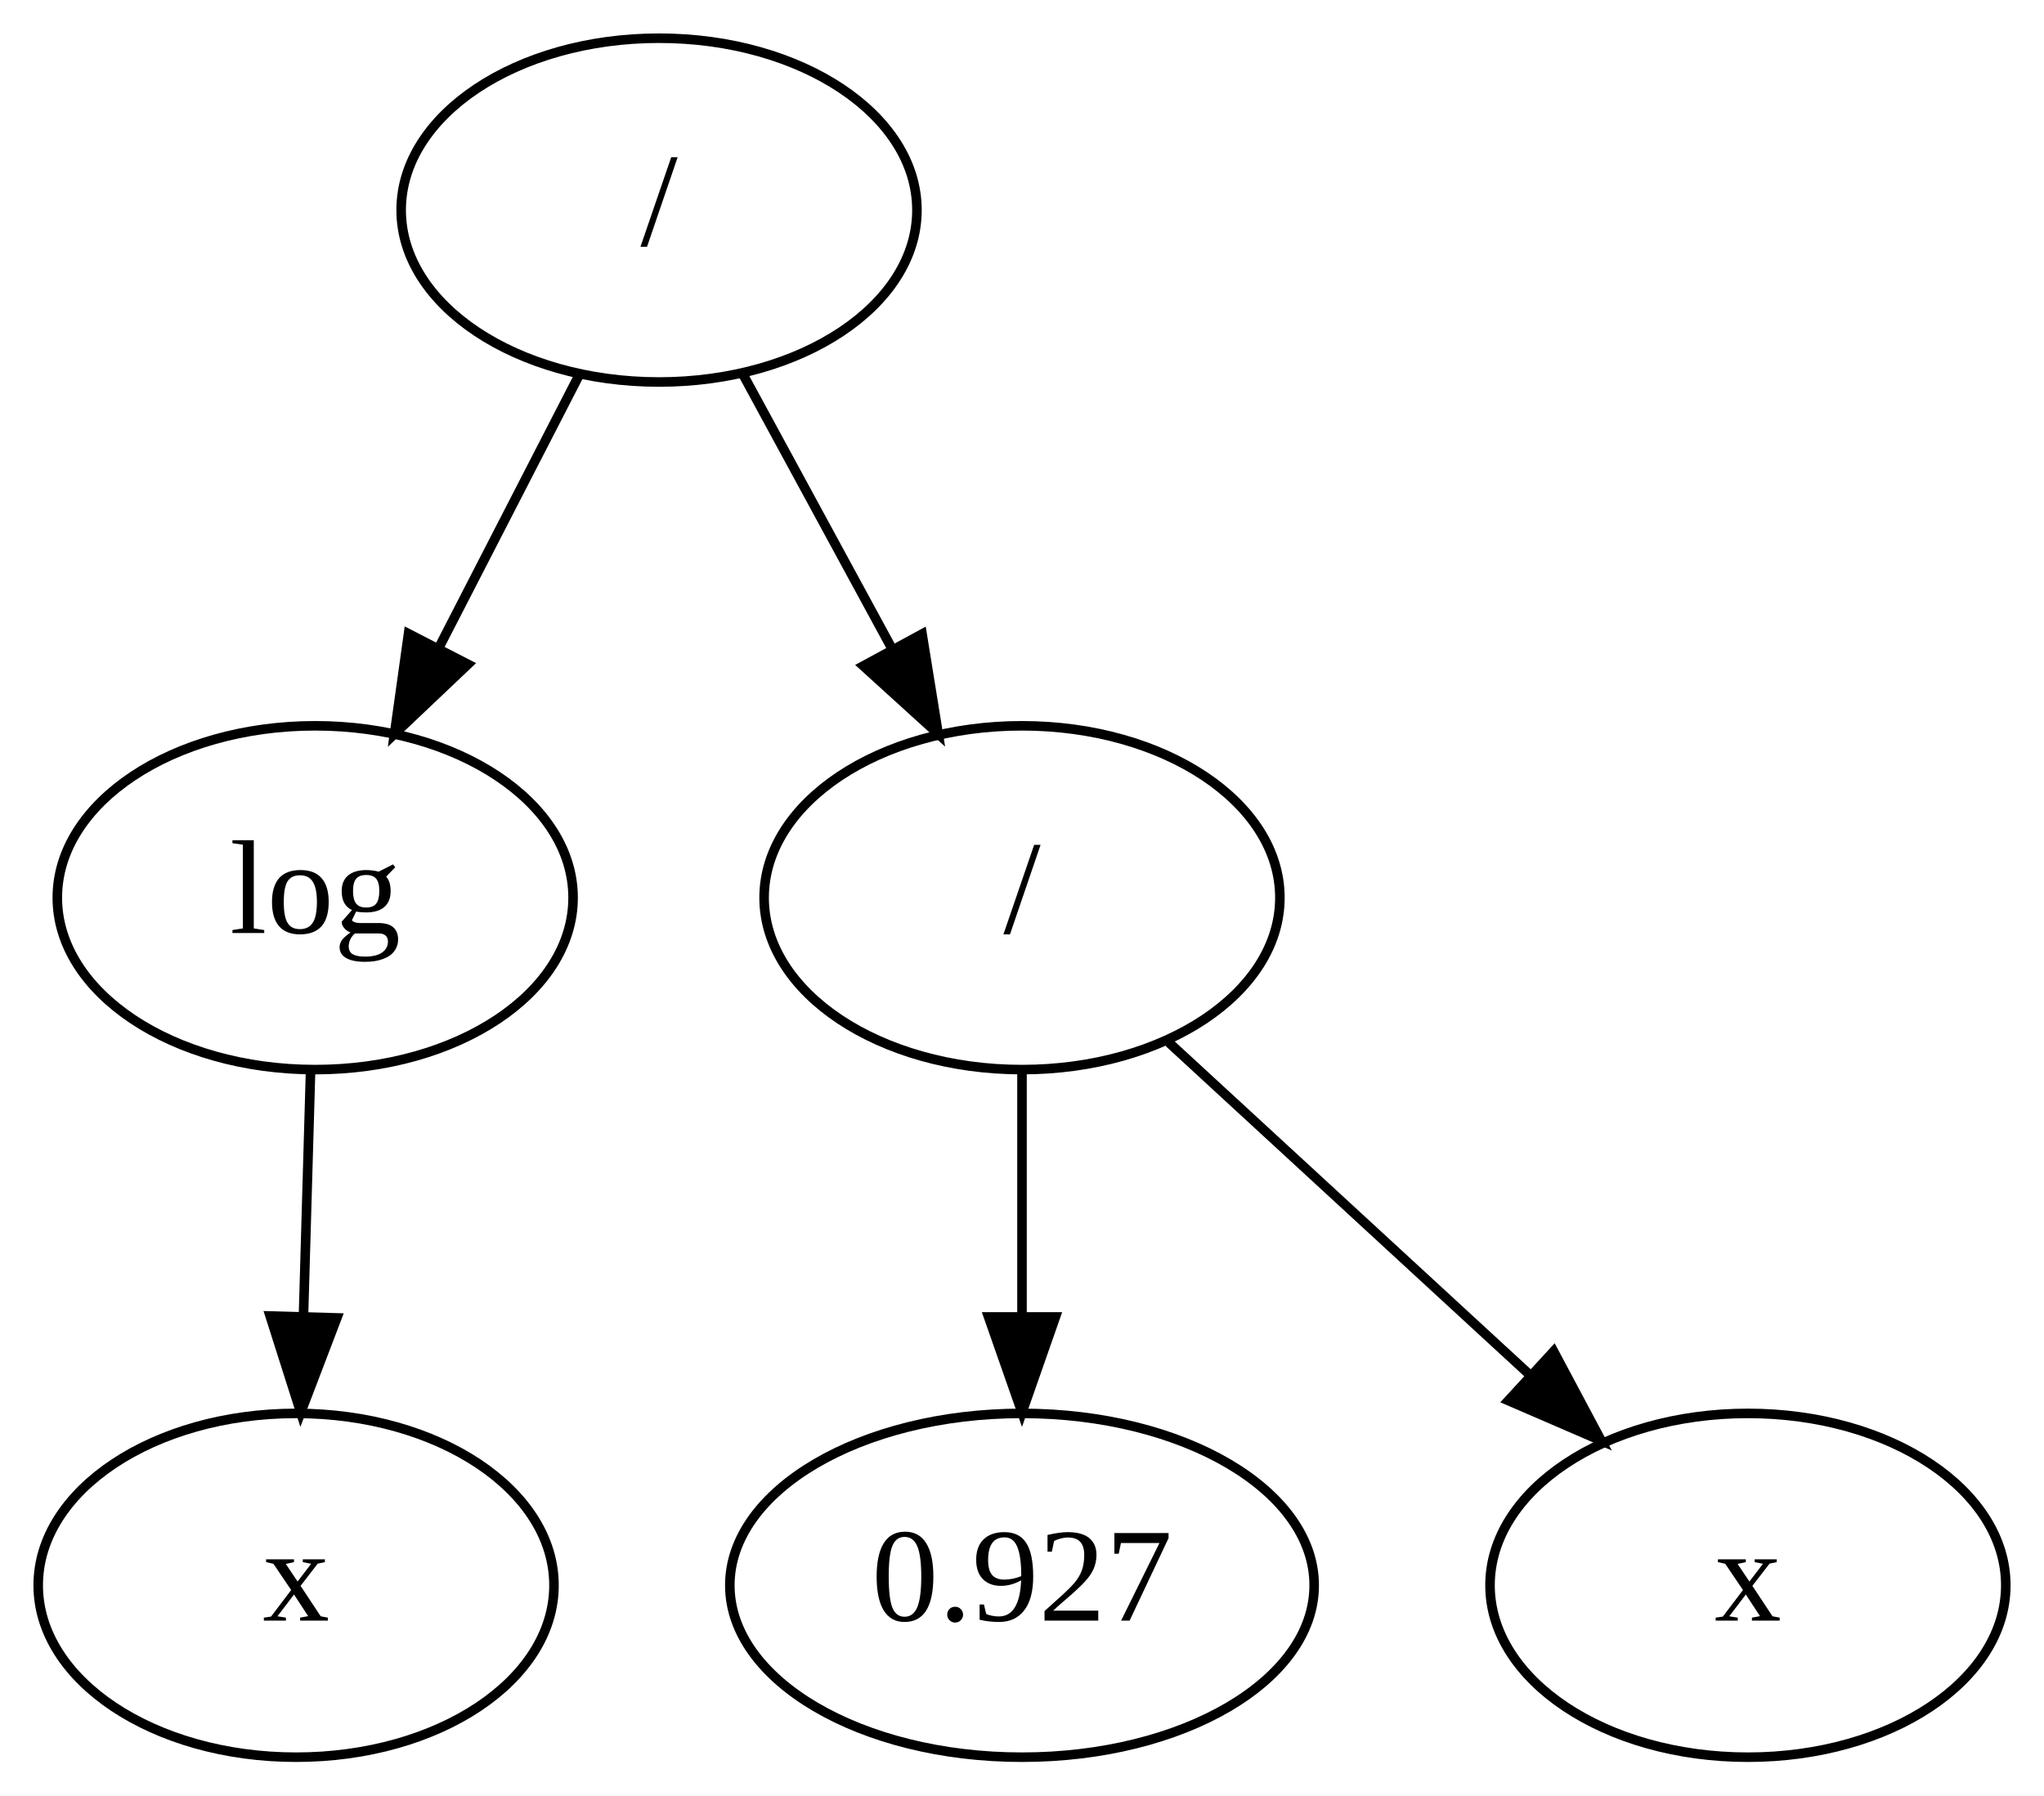
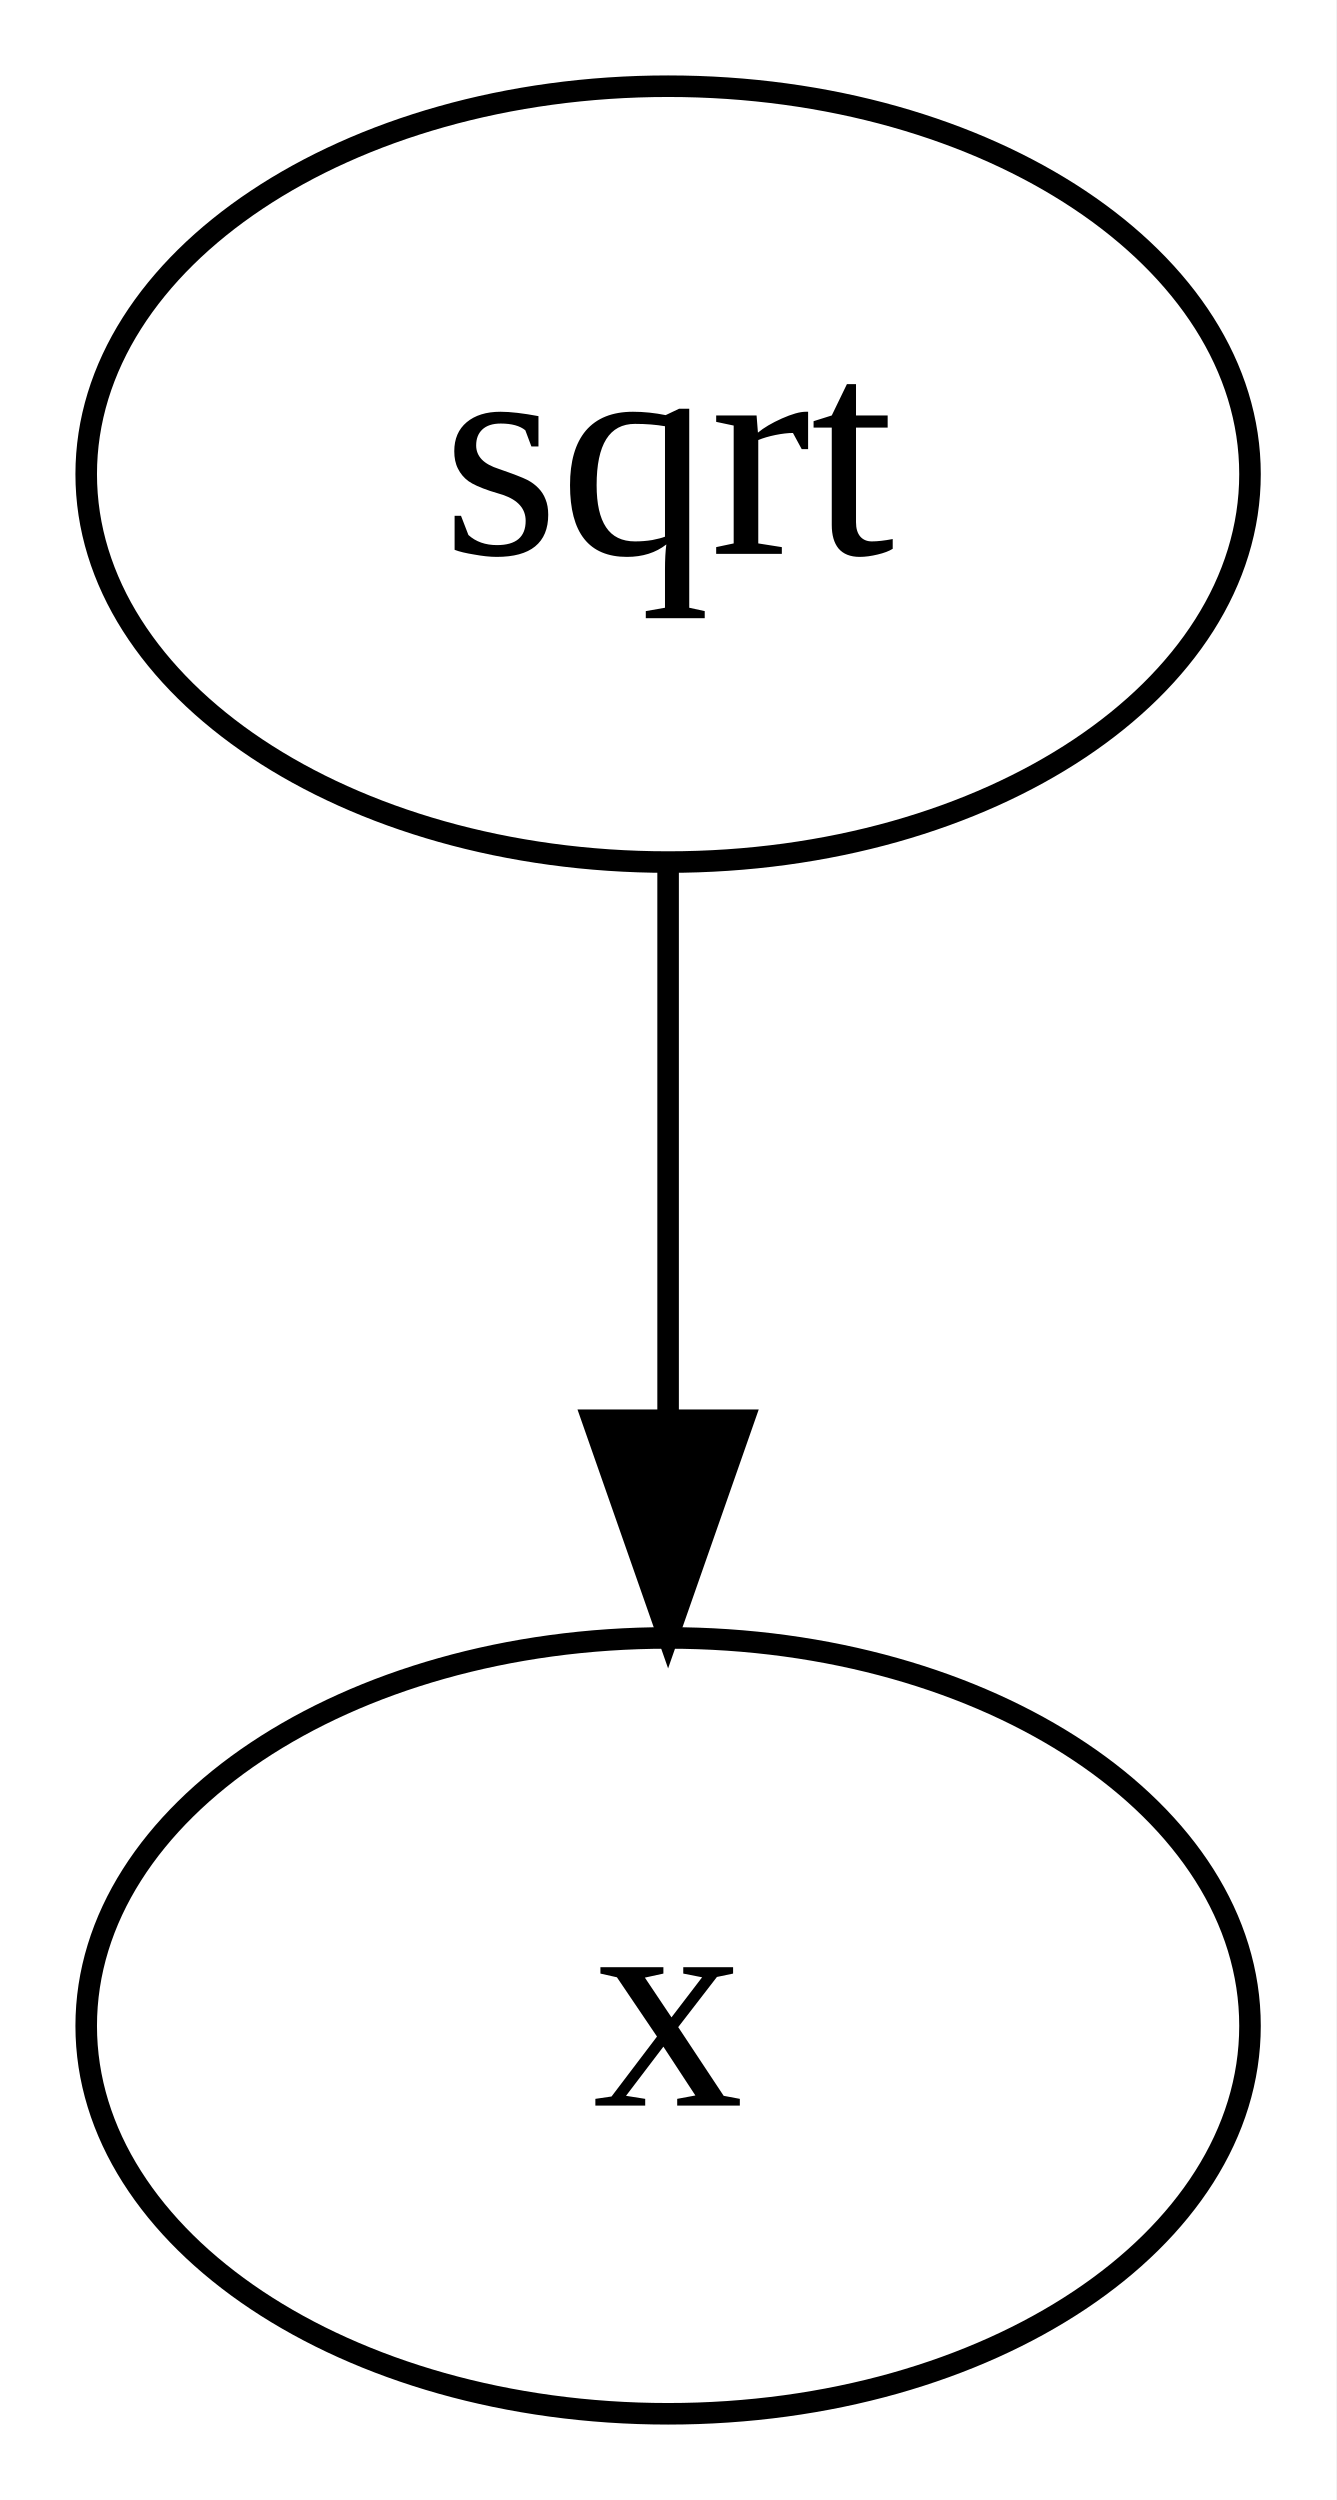
- <svg xmlns="http://www.w3.org/2000/svg" width="214pt" height="188pt" viewBox="0.00 0.00 214.00 188.00">
-   <g id="graph0" class="graph" transform="scale(1 1) rotate(0) translate(4 184)">
-     <polygon fill="white" stroke="transparent" points="-4,4 -4,-184 210,-184 210,4 -4,4" />
+ <svg xmlns="http://www.w3.org/2000/svg" width="62pt" height="116pt" viewBox="0.00 0.00 62.00 116.00">
+   <g id="graph0" class="graph" transform="scale(1 1) rotate(0) translate(4 112)">
+     <polygon fill="white" stroke="transparent" points="-4,4 -4,-112 58,-112 58,4 -4,4" />
    <g id="node1" class="node">
-       <ellipse fill="none" stroke="black" cx="65" cy="-162" rx="27" ry="18" />
-       <text text-anchor="middle" x="65" y="-158.3" font-family="Times New Roman,serif" font-size="14.00">/</text>
+       <ellipse fill="none" stroke="black" cx="27" cy="-90" rx="27" ry="18" />
+       <text text-anchor="middle" x="27" y="-86.3" font-family="Times New Roman,serif" font-size="14.00">sqrt</text>
    </g>
    <g id="node2" class="node">
-       <ellipse fill="none" stroke="black" cx="29" cy="-90" rx="27" ry="18" />
-       <text text-anchor="middle" x="29" y="-86.3" font-family="Times New Roman,serif" font-size="14.00">log</text>
-     </g>
-     <g id="edge1" class="edge">
-       <path fill="none" stroke="black" d="M56.65,-144.76C52.29,-136.28 46.85,-125.71 41.96,-116.2" />
-       <polygon fill="black" stroke="black" points="44.99,-114.44 37.3,-107.15 38.77,-117.64 44.99,-114.44" />
-     </g>
-     <g id="node3" class="node">
-       <ellipse fill="none" stroke="black" cx="103" cy="-90" rx="27" ry="18" />
-       <text text-anchor="middle" x="103" y="-86.3" font-family="Times New Roman,serif" font-size="14.00">/</text>
-     </g>
-     <g id="edge2" class="edge">
-       <path fill="none" stroke="black" d="M73.81,-144.76C78.42,-136.28 84.16,-125.71 89.32,-116.2" />
-       <polygon fill="black" stroke="black" points="92.54,-117.61 94.23,-107.15 86.39,-114.27 92.54,-117.61" />
-     </g>
-     <g id="node4" class="node">
      <ellipse fill="none" stroke="black" cx="27" cy="-18" rx="27" ry="18" />
      <text text-anchor="middle" x="27" y="-14.3" font-family="Times New Roman,serif" font-size="14.00">x</text>
    </g>
-     <g id="edge3" class="edge">
-       <path fill="none" stroke="black" d="M28.51,-71.7C28.29,-63.98 28.02,-54.71 27.77,-46.11" />
-       <polygon fill="black" stroke="black" points="31.27,-46 27.49,-36.1 24.28,-46.2 31.27,-46" />
-     </g>
-     <g id="node5" class="node">
-       <ellipse fill="none" stroke="black" cx="103" cy="-18" rx="30.59" ry="18" />
-       <text text-anchor="middle" x="103" y="-14.3" font-family="Times New Roman,serif" font-size="14.00">0.927</text>
-     </g>
-     <g id="edge4" class="edge">
-       <path fill="none" stroke="black" d="M103,-71.7C103,-63.98 103,-54.71 103,-46.11" />
-       <polygon fill="black" stroke="black" points="106.5,-46.1 103,-36.1 99.5,-46.1 106.5,-46.1" />
-     </g>
-     <g id="node6" class="node">
-       <ellipse fill="none" stroke="black" cx="179" cy="-18" rx="27" ry="18" />
-       <text text-anchor="middle" x="179" y="-14.3" font-family="Times New Roman,serif" font-size="14.00">x</text>
-     </g>
-     <g id="edge5" class="edge">
-       <path fill="none" stroke="black" d="M118.38,-74.83C129.2,-64.87 143.86,-51.37 156.05,-40.14" />
-       <polygon fill="black" stroke="black" points="158.66,-42.49 163.64,-33.14 153.92,-37.34 158.66,-42.49" />
+     <g id="edge1" class="edge">
+       <path fill="none" stroke="black" d="M27,-71.7C27,-63.98 27,-54.71 27,-46.11" />
+       <polygon fill="black" stroke="black" points="30.5,-46.1 27,-36.1 23.5,-46.1 30.5,-46.1" />
    </g>
  </g>
</svg>
